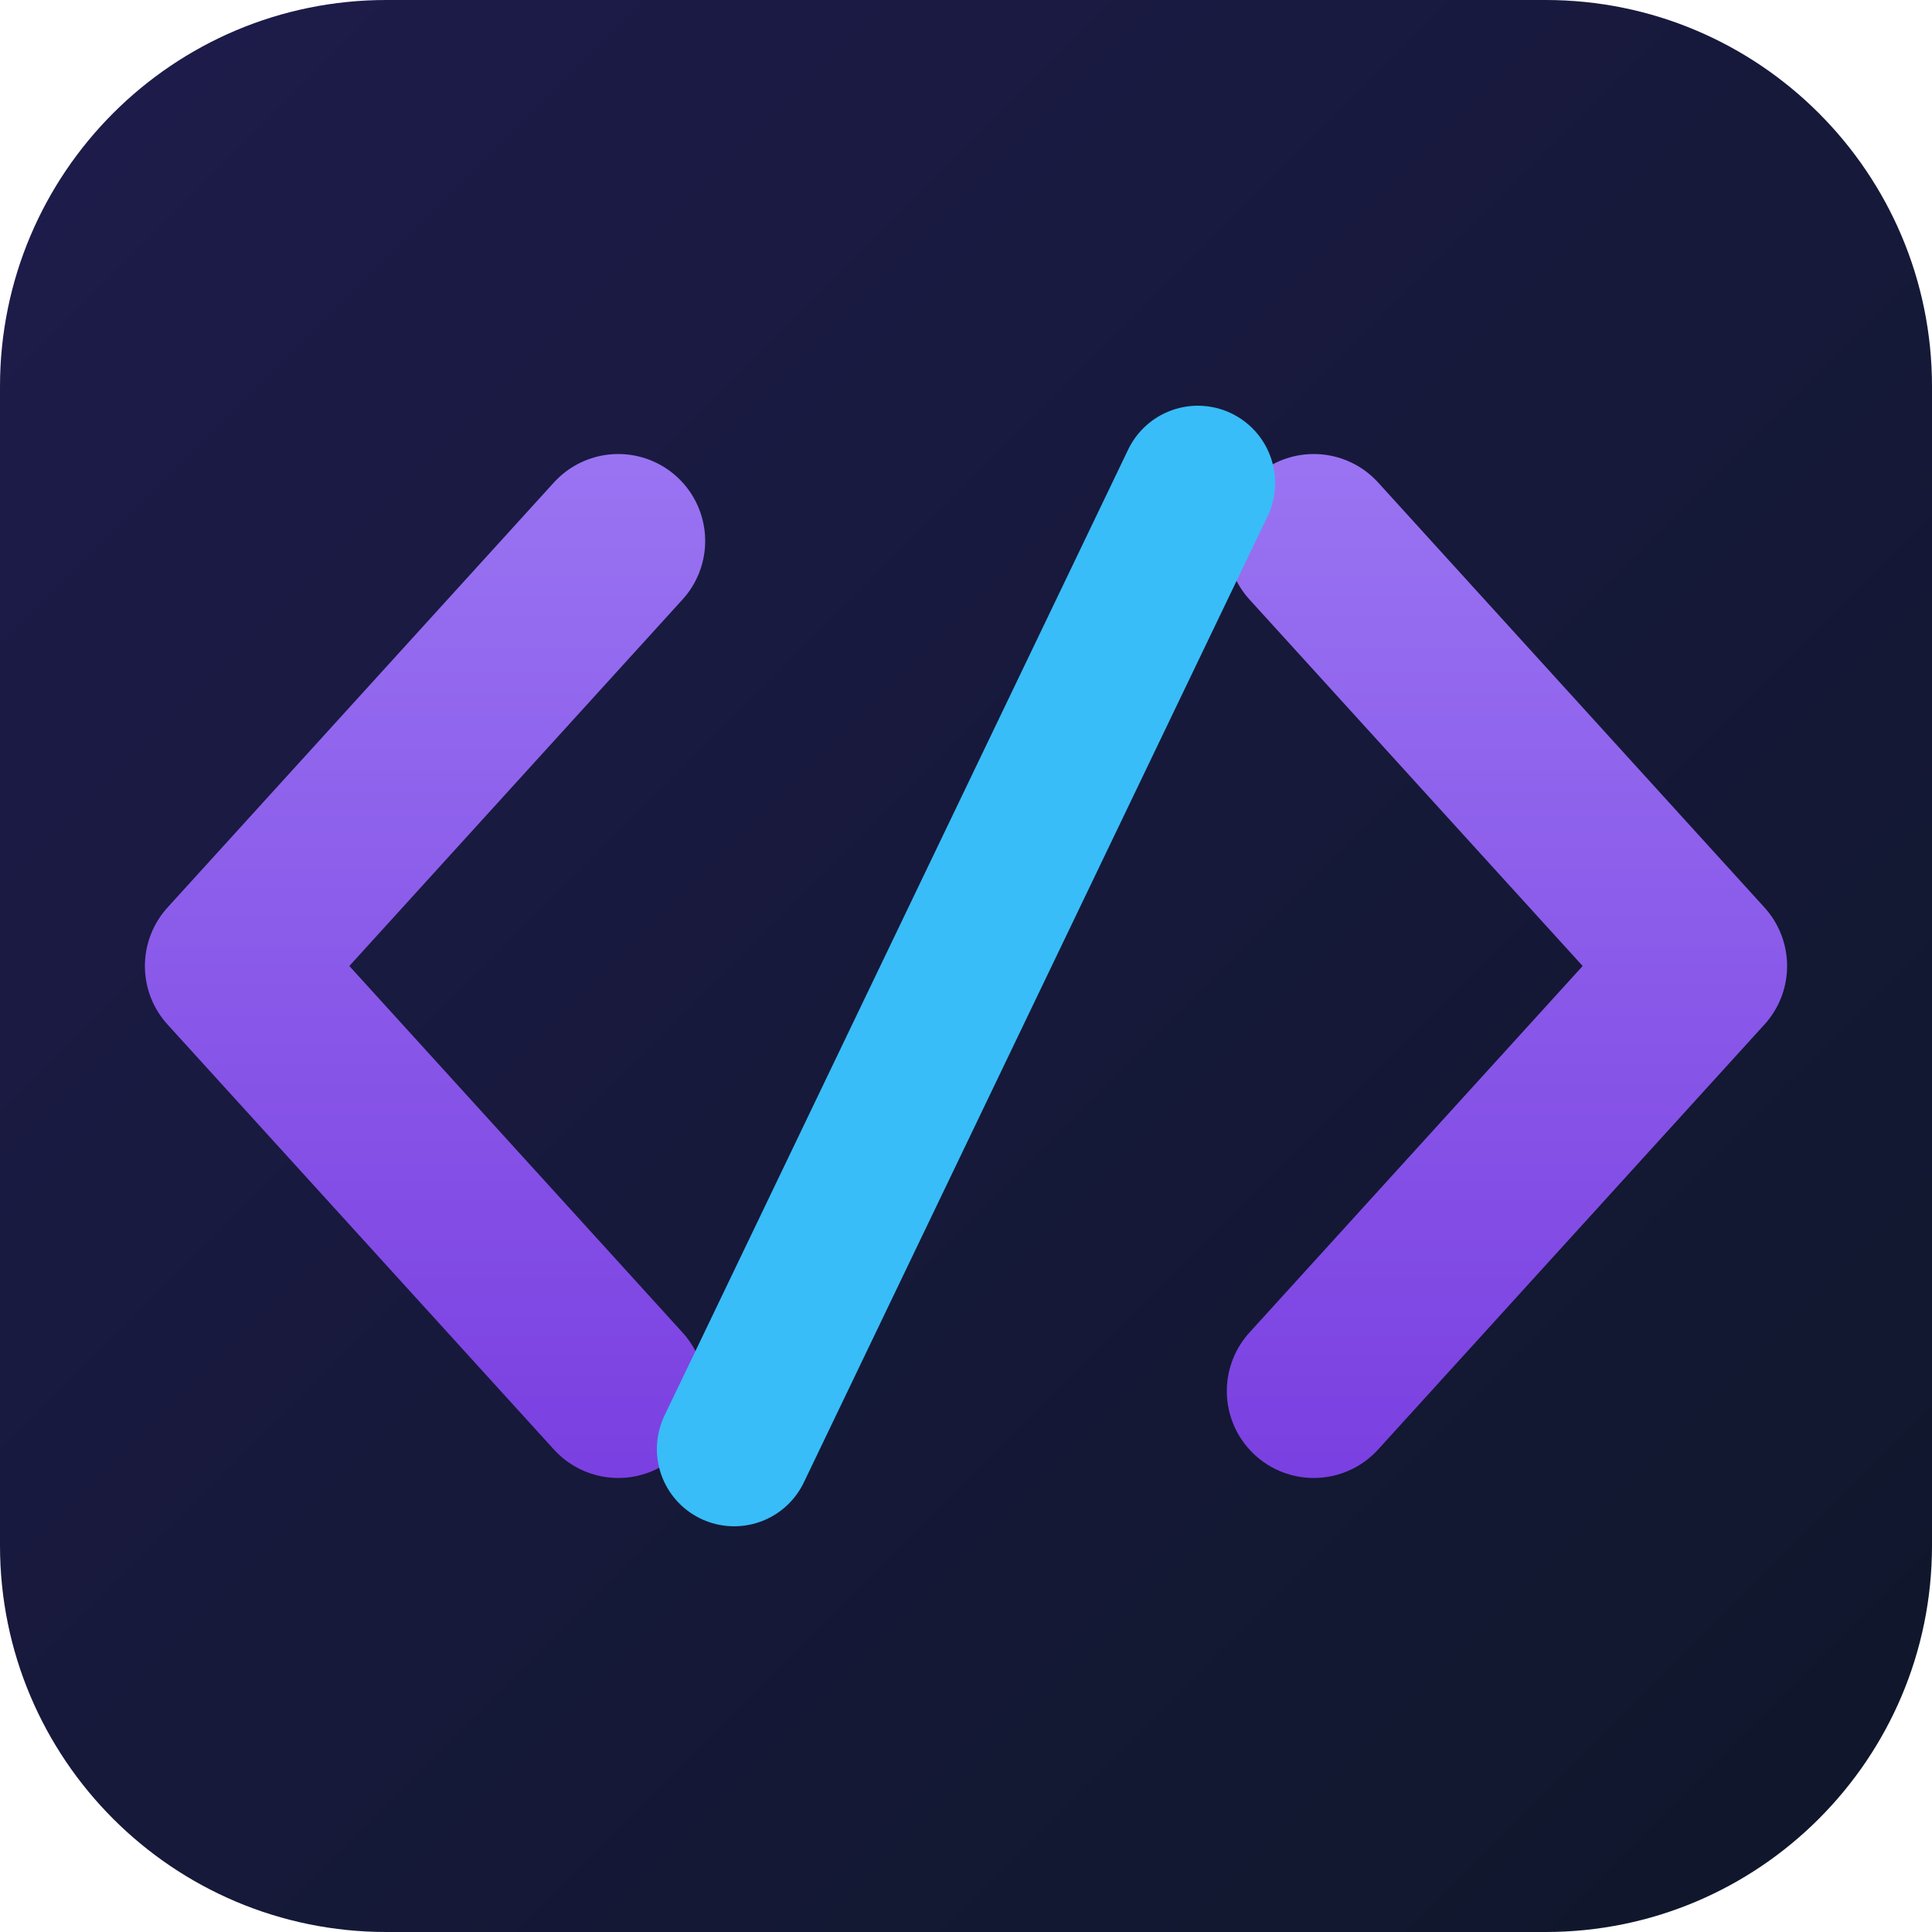
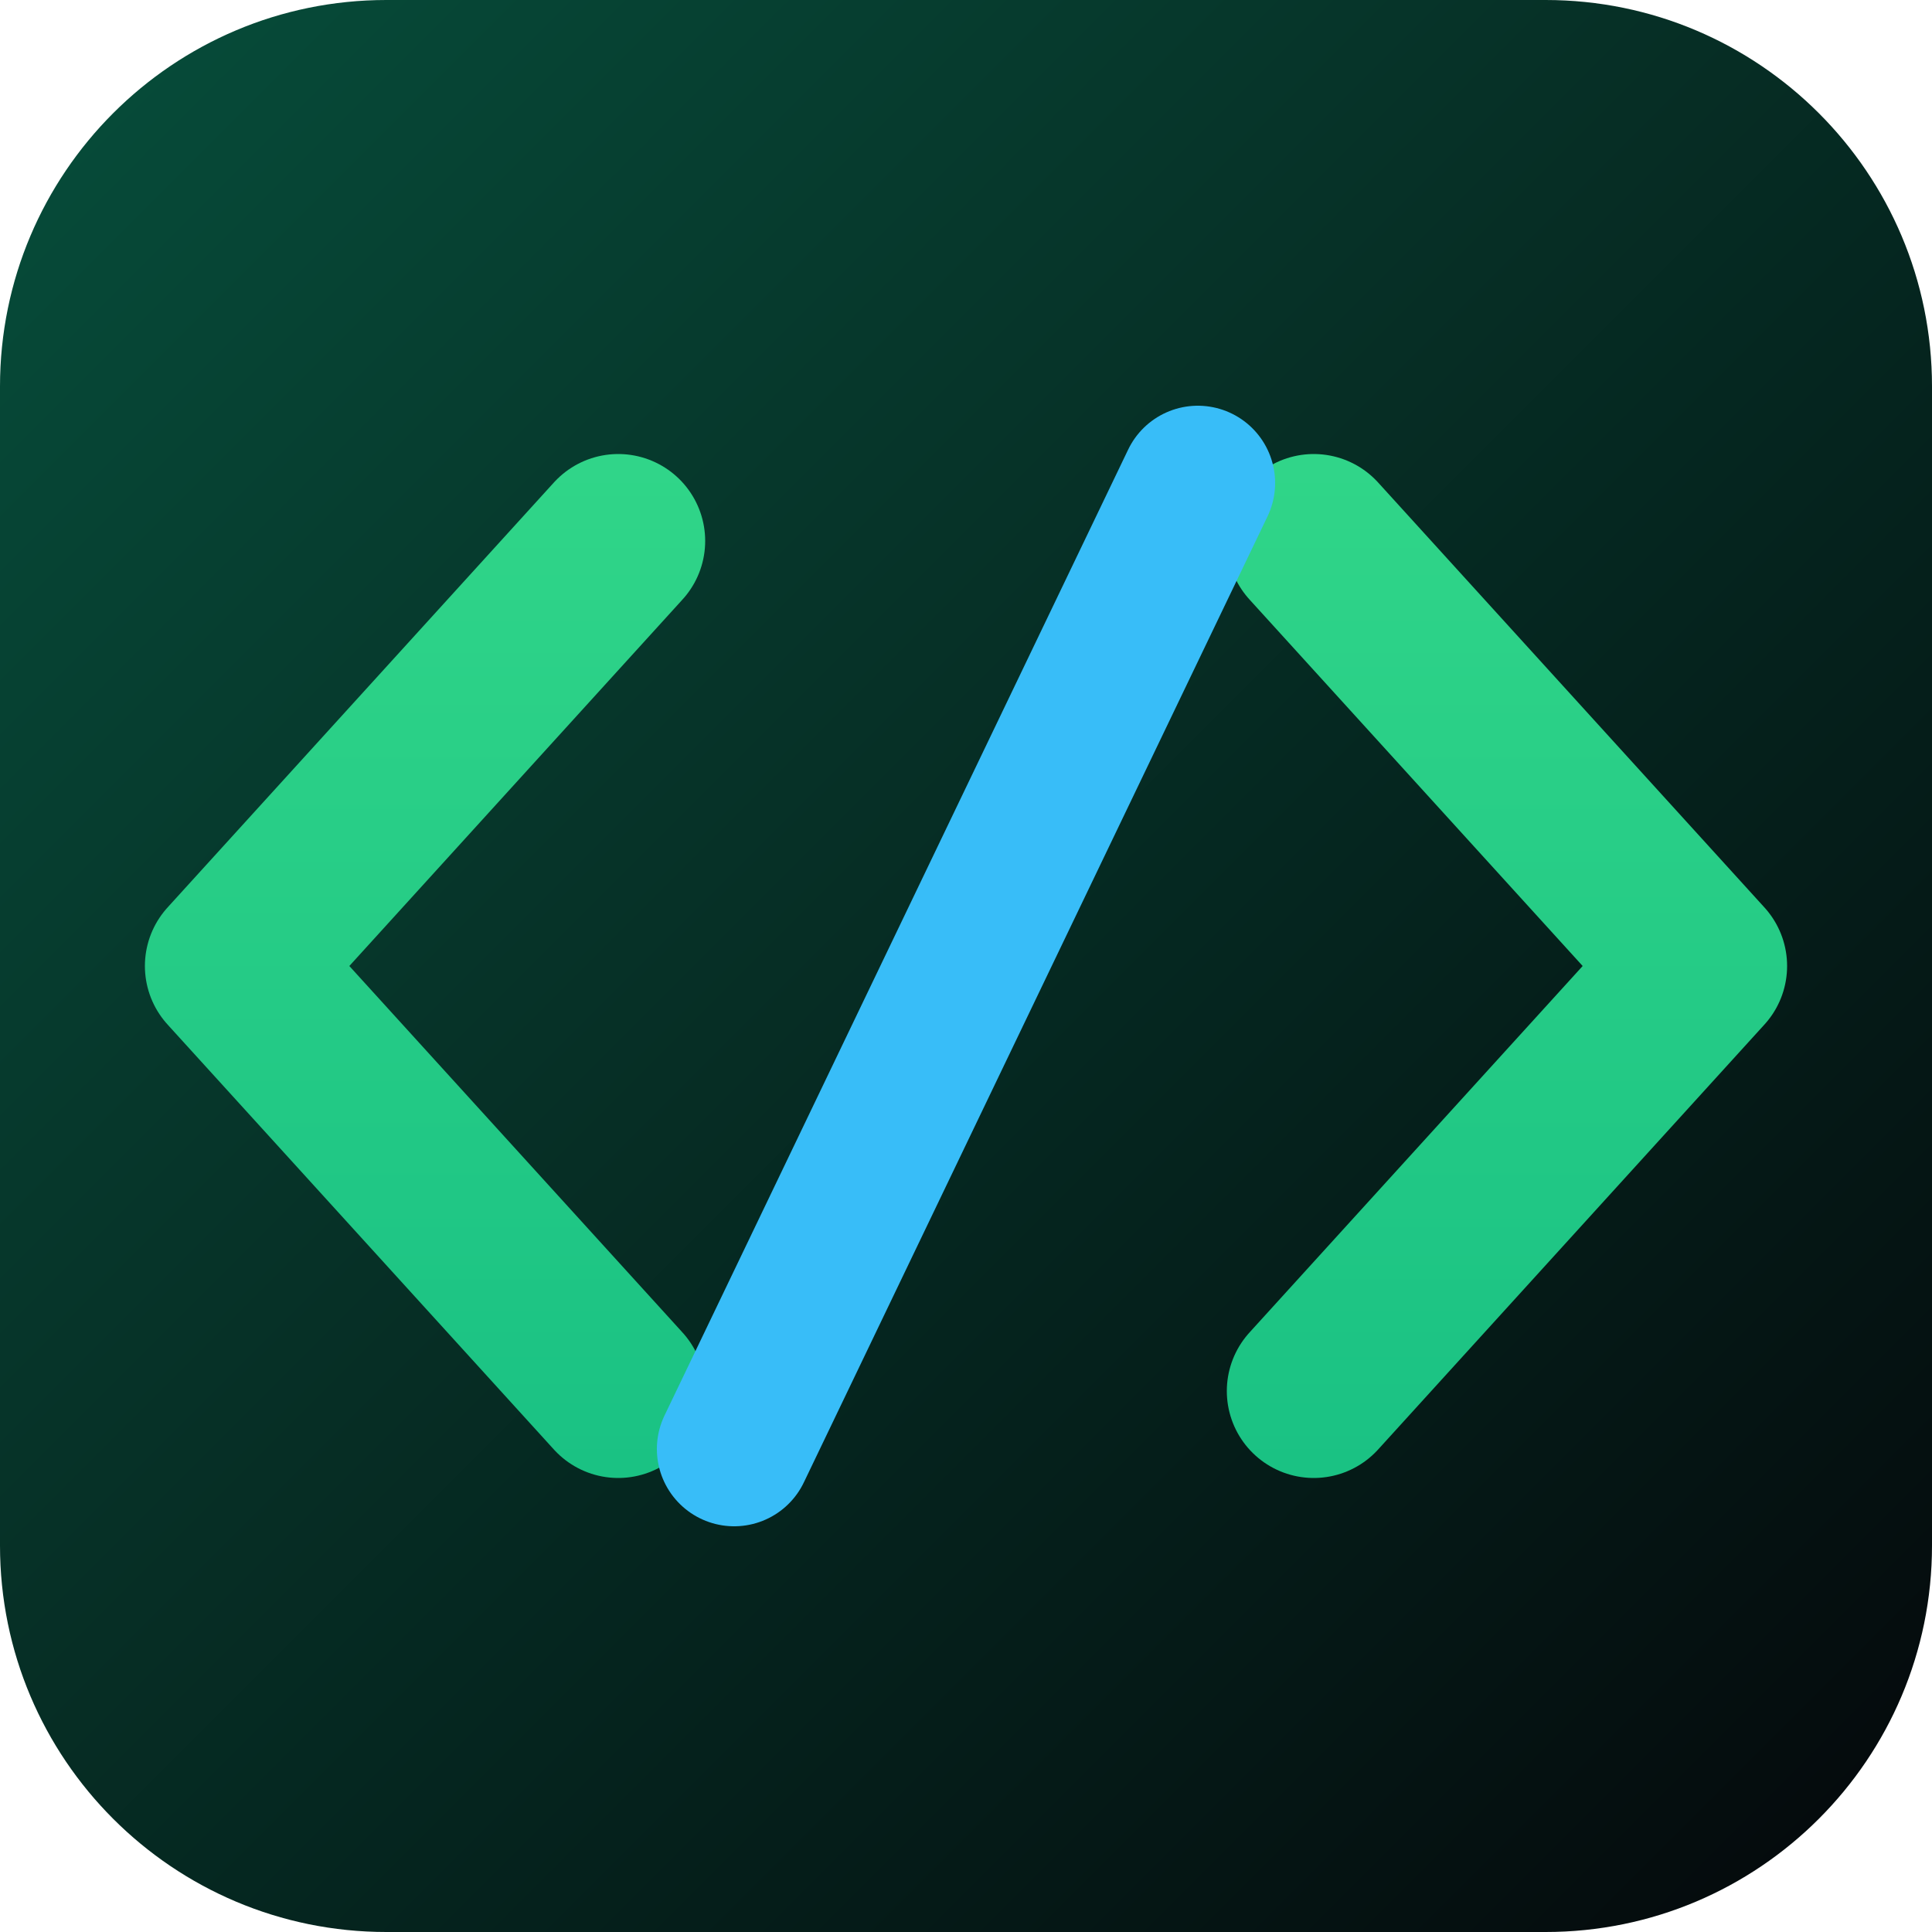
<svg xmlns="http://www.w3.org/2000/svg" width="64" height="64" viewBox="0 0 100 100">
  <defs>
    <linearGradient id="bg" x1="0" y1="0" x2="100" y2="100" gradientUnits="userSpaceOnUse">
-       <stop offset="0%" stop-color="#1e1b4b" />
-       <stop offset="100%" stop-color="#0f172a" />
+       <stop offset="0%" stop-color="#064e3b" />
+       <stop offset="100%" stop-color="#05070a" />
    </linearGradient>
    <linearGradient id="br" x1="0" y1="0" x2="0" y2="100" gradientUnits="userSpaceOnUse">
-       <stop offset="0%" stop-color="#a78bfa" />
-       <stop offset="100%" stop-color="#6d28d9" />
+       <stop offset="0%" stop-color="#3ade8b" />
+       <stop offset="100%" stop-color="#10b981" />
    </linearGradient>
  </defs>
  <rect width="100" height="100" rx="20" fill="url(#bg)" />
  <path d="M32 28 L12 50 L32 72" fill="none" stroke="url(#br)" stroke-width="9" stroke-linecap="round" stroke-linejoin="round" />
  <path d="M68 28 L88 50 L68 72" fill="none" stroke="url(#br)" stroke-width="9" stroke-linecap="round" stroke-linejoin="round" />
  <line x1="62" y1="25" x2="38" y2="75" stroke="#38bdf8" stroke-width="8" stroke-linecap="round" />
</svg>
